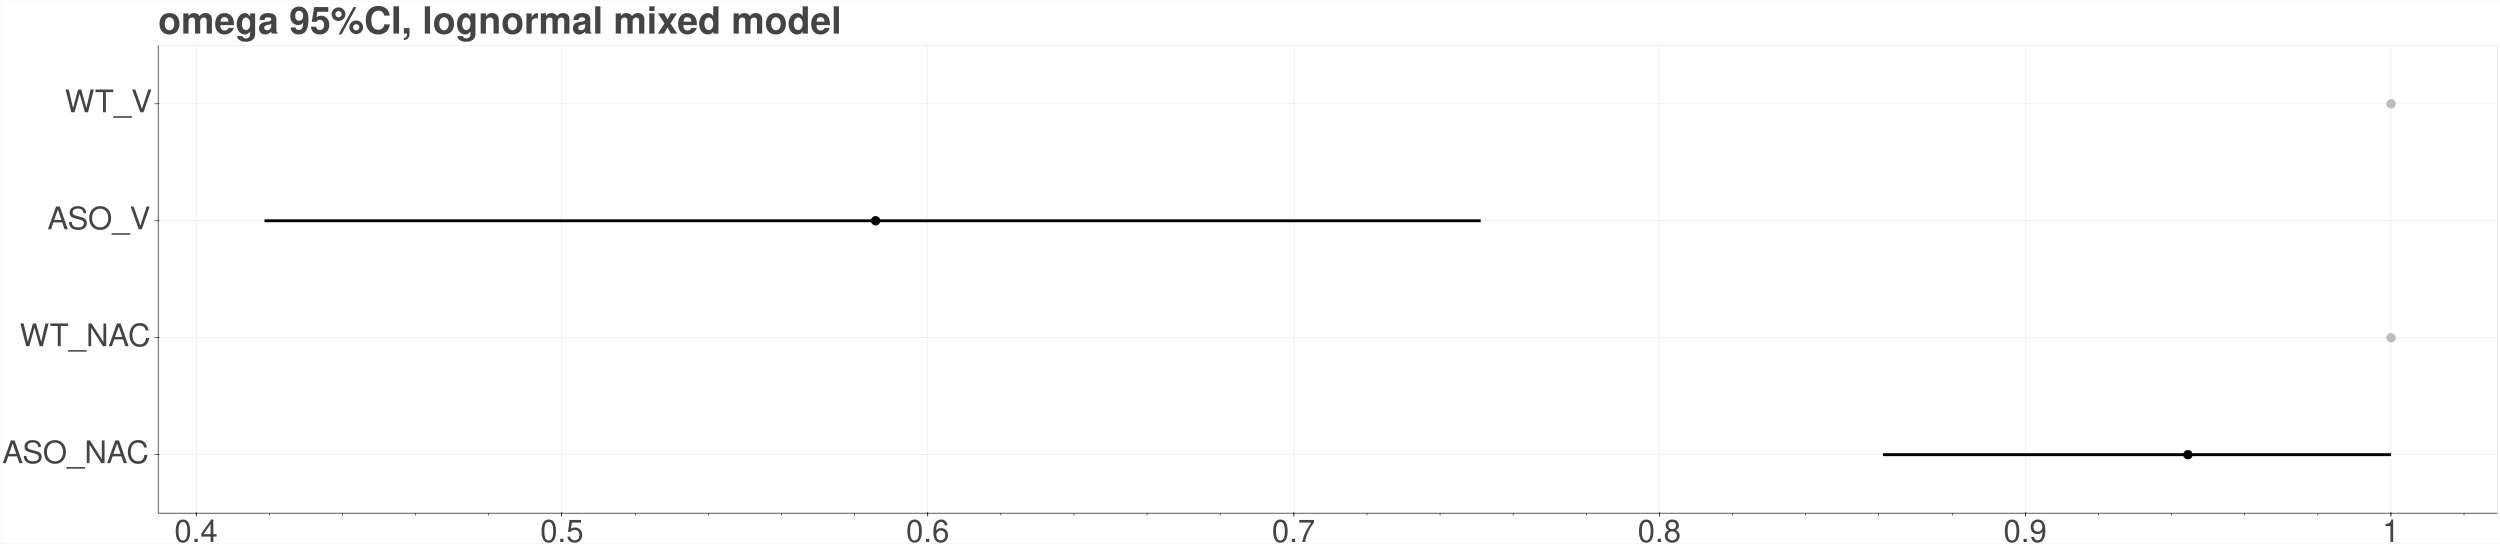
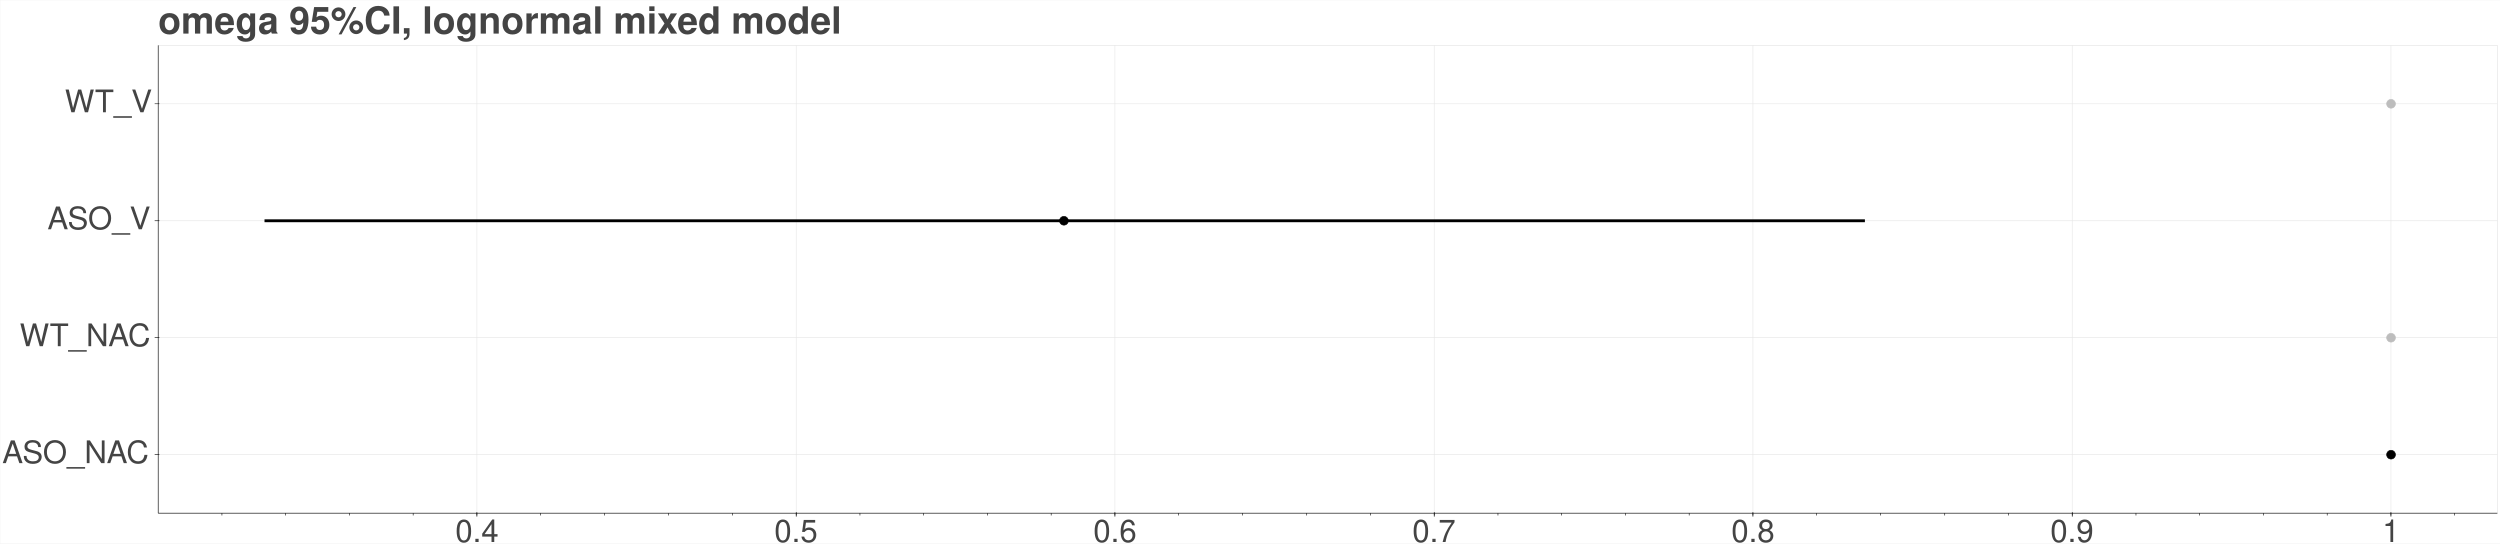
<svg xmlns="http://www.w3.org/2000/svg" version="1.1" width="4275" height="929">
  <defs>
-     <clipPath id="qvXSzZmNgCGI">
+     <clipPath id="CdBVQLUPxaEo">
      <path fill="none" stroke="none" d="M 0.5 0.5 L 4275.5 0.5 L 4275.5 929.5 L 0.5 929.5 L 0.5 0.5 Z M 270.5 77.5 L 4270.5 77.5 L 4270.5 877.5 L 270.5 877.5 L 270.5 77.5 Z" clip-rule="evenodd" />
    </clipPath>
-     <clipPath id="vJdFhNuZOiVK">
+     <clipPath id="fTdrRyhgTQGE">
      <path fill="none" stroke="none" d="M 270.5 77.5 L 4270.5 77.5 L 4270.5 877.5 L 270.5 877.5 L 270.5 77.5 Z" />
    </clipPath>
-     <clipPath id="XnXdrqMpgsWe">
+     <clipPath id="HMcFtPPLEUow">
      <path fill="none" stroke="none" d="M 270.5 77.5 L 4270.5 77.5 L 4270.5 877.5 L 270.5 877.5 L 270.5 77.5 Z" />
    </clipPath>
-     <clipPath id="TKLJsTTQGUpb">
+     <clipPath id="PynspaBfrXvO">
      <path fill="none" stroke="none" d="M 270.5 77.5 L 4270.5 77.5 L 4270.5 877.5 L 270.5 877.5 L 270.5 77.5 Z" />
    </clipPath>
-     <clipPath id="WvXNPvvtJTLP">
+     <clipPath id="wlGPuodJDUCa">
      <path fill="none" stroke="none" d="M 270.5 77.5 L 4270.5 77.5 L 4270.5 877.5 L 270.5 877.5 L 270.5 77.5 Z" />
    </clipPath>
-     <clipPath id="oRDoEvQEVToD">
+     <clipPath id="PTZSJDgUstVs">
      <path fill="none" stroke="none" d="M 270.5 77.5 L 4270.5 77.5 L 4270.5 877.5 L 270.5 877.5 L 270.5 77.5 Z" />
    </clipPath>
-     <clipPath id="mcryNBtIqTKN">
+     <clipPath id="ytUtQxmyCbZN">
      <path fill="none" stroke="none" d="M 270.5 77.5 L 4270.5 77.5 L 4270.5 877.5 L 270.5 877.5 L 270.5 77.5 Z" />
    </clipPath>
-     <clipPath id="zbrvvKetFctL">
+     <clipPath id="nBlpfhgNZtwk">
      <path fill="none" stroke="none" d="M 270.5 77.5 L 4270.5 77.5 L 4270.5 877.5 L 270.5 877.5 L 270.5 77.5 Z" />
    </clipPath>
-     <clipPath id="WiKfLpAnmIkx">
+     <clipPath id="ryoEVnolgWVh">
      <path fill="none" stroke="none" d="M 270.5 77.5 L 4270.5 77.5 L 4270.5 877.5 L 270.5 877.5 L 270.5 77.5 Z" />
    </clipPath>
-     <clipPath id="WBDsuxevHEub">
+     <clipPath id="qMSfpZsekDRR">
      <path fill="none" stroke="none" d="M 270.5 77.5 L 4270.5 77.5 L 4270.5 877.5 L 270.5 877.5 L 270.5 77.5 Z" />
    </clipPath>
-     <clipPath id="GTxMLFOnTNBF">
+     <clipPath id="RdzzlXSknKBV">
      <path fill="none" stroke="none" d="M 270.5 77.5 L 4270.5 77.5 L 4270.5 877.5 L 270.5 877.5 L 270.5 77.5 Z" />
    </clipPath>
-     <clipPath id="WFghQtQUOiWL">
+     <clipPath id="oiplkNkeGOwg">
      <path fill="none" stroke="none" d="M 270.5 77.5 L 4270.5 77.5 L 4270.5 877.5 L 270.5 877.5 L 270.5 77.5 Z" />
    </clipPath>
  </defs>
-   <path fill="rgb(255,255,255)" stroke="none" paint-order="stroke" d="M 0.5 0.5 L 4275.5 0.5 L 4275.5 929.5 L 0.5 929.5 L 0.5 0.5 Z" fill-opacity="1" clip-path="url(#qvXSzZmNgCGI)" />
-   <path fill="rgb(255,255,255)" stroke="none" paint-order="stroke" d="M 270.5 77.5 L 4270.5 77.5 L 4270.5 877.5 L 270.5 877.5 L 270.5 77.5 Z" fill-opacity="1" />
-   <path fill="none" stroke="rgb(229,229,229)" paint-order="fill" d="M 270.5 77.5 L 4270.5 77.5 L 4270.5 877.5 L 270.5 877.5 L 270.5 77.5 Z" stroke-opacity="1" stroke-linejoin="bevel" stroke-miterlimit="10" />
-   <path fill="none" stroke="rgb(229,229,229)" paint-order="fill" d="M 335.5 877.5 L 335.5 77.5 M 960.5 877.5 L 960.5 77.5 M 1586.5 877.5 L 1586.5 77.5 M 2212.5 877.5 L 2212.5 77.5 M 2837.5 877.5 L 2837.5 77.5 M 3463.5 877.5 L 3463.5 77.5 M 4088.5 877.5 L 4088.5 77.5" stroke-opacity="1" stroke-linejoin="bevel" stroke-miterlimit="10" clip-path="url(#vJdFhNuZOiVK)" />
-   <path fill="none" stroke="rgb(229,229,229)" paint-order="fill" d="M 270.5 777.5 L 4270.5 777.5 M 270.5 577.5 L 4270.5 577.5 M 270.5 377.5 L 4270.5 377.5 M 270.5 177.5 L 4270.5 177.5" stroke-opacity="1" stroke-linejoin="bevel" stroke-miterlimit="10" clip-path="url(#XnXdrqMpgsWe)" />
-   <path fill="rgb(189,189,189)" stroke="rgb(189,189,189)" paint-order="fill" d="M 4096.182 177.5 A 7.5 7.5 0 0 1 4081.182 177.5 A 7.5 7.5 0 0 1 4096.182 177.5" fill-opacity="1" clip-path="url(#TKLJsTTQGUpb)" stroke-opacity="1" stroke-linejoin="bevel" stroke-miterlimit="10" />
-   <path fill="none" stroke="rgb(189,189,189)" paint-order="fill" d="M 4088.682 177.5 L 4088.682 177.5" stroke-opacity="1" stroke-linejoin="bevel" stroke-miterlimit="10" stroke-width="5" clip-path="url(#WvXNPvvtJTLP)" />
-   <path fill="rgb(0,0,0)" stroke="rgb(0,0,0)" paint-order="fill" d="M 1504.751 377.5 A 7.5 7.5 0 0 1 1489.751 377.5 A 7.5 7.5 0 0 1 1504.751 377.5" fill-opacity="1" clip-path="url(#oRDoEvQEVToD)" stroke-opacity="1" stroke-linejoin="bevel" stroke-miterlimit="10" />
-   <path fill="none" stroke="rgb(0,0,0)" paint-order="fill" d="M 452.318 377.5 L 2531.967 377.5" stroke-opacity="1" stroke-linejoin="bevel" stroke-miterlimit="10" stroke-width="5" clip-path="url(#mcryNBtIqTKN)" />
-   <path fill="rgb(189,189,189)" stroke="rgb(189,189,189)" paint-order="fill" d="M 4096.182 577.5 A 7.5 7.5 0 0 1 4081.182 577.5 A 7.5 7.5 0 0 1 4096.182 577.5" fill-opacity="1" clip-path="url(#zbrvvKetFctL)" stroke-opacity="1" stroke-linejoin="bevel" stroke-miterlimit="10" />
-   <path fill="none" stroke="rgb(189,189,189)" paint-order="fill" d="M 4088.682 577.5 L 4088.682 577.5" stroke-opacity="1" stroke-linejoin="bevel" stroke-miterlimit="10" stroke-width="5" clip-path="url(#WiKfLpAnmIkx)" />
-   <path fill="rgb(0,0,0)" stroke="rgb(0,0,0)" paint-order="fill" d="M 3748.808 777.5 A 7.5 7.5 0 0 1 3733.808 777.5 A 7.5 7.5 0 0 1 3748.808 777.5" fill-opacity="1" clip-path="url(#WBDsuxevHEub)" stroke-opacity="1" stroke-linejoin="bevel" stroke-miterlimit="10" />
-   <path fill="none" stroke="rgb(0,0,0)" paint-order="fill" d="M 3219.888 777.5 L 4088.682 777.5" stroke-opacity="1" stroke-linejoin="bevel" stroke-miterlimit="10" stroke-width="5" clip-path="url(#GTxMLFOnTNBF)" />
-   <path fill="none" stroke="rgb(0,0,0)" paint-order="fill" d="M 270.5 877.5 L 4270.5 877.5" stroke-opacity="1" stroke-linejoin="bevel" stroke-miterlimit="10" />
-   <path fill="none" stroke="rgb(0,0,0)" paint-order="fill" d="M 335.5 883.5 L 335.5 875.5 M 960.5 883.5 L 960.5 875.5 M 1586.5 883.5 L 1586.5 875.5 M 2212.5 883.5 L 2212.5 875.5 M 2837.5 883.5 L 2837.5 875.5 M 3463.5 883.5 L 3463.5 875.5 M 4088.5 883.5 L 4088.5 875.5" stroke-opacity="1" stroke-linejoin="bevel" stroke-miterlimit="10" />
-   <path fill="none" stroke="rgb(0,0,0)" paint-order="fill" d="M 335.5 881.5 L 335.5 877.5 M 460.5 881.5 L 460.5 877.5 M 585.5 881.5 L 585.5 877.5 M 710.5 881.5 L 710.5 877.5 M 835.5 881.5 L 835.5 877.5 M 960.5 881.5 L 960.5 877.5 M 1086.5 881.5 L 1086.5 877.5 M 1211.5 881.5 L 1211.5 877.5 M 1336.5 881.5 L 1336.5 877.5 M 1461.5 881.5 L 1461.5 877.5 M 1586.5 881.5 L 1586.5 877.5 M 1711.5 881.5 L 1711.5 877.5 M 1836.5 881.5 L 1836.5 877.5 M 1961.5 881.5 L 1961.5 877.5 M 2086.5 881.5 L 2086.5 877.5 M 2212.5 881.5 L 2212.5 877.5 M 2337.5 881.5 L 2337.5 877.5 M 2462.5 881.5 L 2462.5 877.5 M 2587.5 881.5 L 2587.5 877.5 M 2712.5 881.5 L 2712.5 877.5 M 2837.5 881.5 L 2837.5 877.5 M 2962.5 881.5 L 2962.5 877.5 M 3087.5 881.5 L 3087.5 877.5 M 3212.5 881.5 L 3212.5 877.5 M 3338.5 881.5 L 3338.5 877.5 M 3463.5 881.5 L 3463.5 877.5 M 3588.5 881.5 L 3588.5 877.5 M 3713.5 881.5 L 3713.5 877.5 M 3838.5 881.5 L 3838.5 877.5 M 3963.5 881.5 L 3963.5 877.5 M 4088.5 881.5 L 4088.5 877.5 M 4213.5 881.5 L 4213.5 877.5" stroke-opacity="1" stroke-linejoin="bevel" stroke-miterlimit="10" />
-   <text fill="rgb(68,68,68)" stroke="none" font-family="helvetica" font-size="40pt" font-style="normal" font-weight="normal" text-decoration="normal" x="297.676" y="926.375" text-anchor="start" dominant-baseline="alphabetic" transform="matrix(1, 0, 0, 1, 0.5, 0.5)" fill-opacity="1">0.4</text>
-   <text fill="none" stroke="rgb(0,0,0)" font-family="helvetica" font-size="40pt" font-style="normal" font-weight="normal" text-decoration="normal" x="297.676" y="926.375" text-anchor="start" dominant-baseline="alphabetic" transform="matrix(1, 0, 0, 1, 0.5, 0.5)" stroke-opacity="0" stroke-linejoin="bevel" stroke-miterlimit="10">0.4</text>
-   <text fill="rgb(68,68,68)" stroke="none" font-family="helvetica" font-size="40pt" font-style="normal" font-weight="normal" text-decoration="normal" x="923.23" y="926.375" text-anchor="start" dominant-baseline="alphabetic" transform="matrix(1, 0, 0, 1, 0.5, 0.5)" fill-opacity="1">0.5</text>
-   <text fill="none" stroke="rgb(0,0,0)" font-family="helvetica" font-size="40pt" font-style="normal" font-weight="normal" text-decoration="normal" x="923.23" y="926.375" text-anchor="start" dominant-baseline="alphabetic" transform="matrix(1, 0, 0, 1, 0.5, 0.5)" stroke-opacity="0" stroke-linejoin="bevel" stroke-miterlimit="10">0.5</text>
-   <text fill="rgb(68,68,68)" stroke="none" font-family="helvetica" font-size="40pt" font-style="normal" font-weight="normal" text-decoration="normal" x="1548.783" y="926.375" text-anchor="start" dominant-baseline="alphabetic" transform="matrix(1, 0, 0, 1, 0.5, 0.5)" fill-opacity="1">0.6</text>
-   <text fill="none" stroke="rgb(0,0,0)" font-family="helvetica" font-size="40pt" font-style="normal" font-weight="normal" text-decoration="normal" x="1548.783" y="926.375" text-anchor="start" dominant-baseline="alphabetic" transform="matrix(1, 0, 0, 1, 0.5, 0.5)" stroke-opacity="0" stroke-linejoin="bevel" stroke-miterlimit="10">0.6</text>
-   <text fill="rgb(68,68,68)" stroke="none" font-family="helvetica" font-size="40pt" font-style="normal" font-weight="normal" text-decoration="normal" x="2174.337" y="926.375" text-anchor="start" dominant-baseline="alphabetic" transform="matrix(1, 0, 0, 1, 0.5, 0.5)" fill-opacity="1">0.7</text>
-   <text fill="none" stroke="rgb(0,0,0)" font-family="helvetica" font-size="40pt" font-style="normal" font-weight="normal" text-decoration="normal" x="2174.337" y="926.375" text-anchor="start" dominant-baseline="alphabetic" transform="matrix(1, 0, 0, 1, 0.5, 0.5)" stroke-opacity="0" stroke-linejoin="bevel" stroke-miterlimit="10">0.7</text>
-   <text fill="rgb(68,68,68)" stroke="none" font-family="helvetica" font-size="40pt" font-style="normal" font-weight="normal" text-decoration="normal" x="2799.891" y="926.375" text-anchor="start" dominant-baseline="alphabetic" transform="matrix(1, 0, 0, 1, 0.5, 0.5)" fill-opacity="1">0.8</text>
-   <text fill="none" stroke="rgb(0,0,0)" font-family="helvetica" font-size="40pt" font-style="normal" font-weight="normal" text-decoration="normal" x="2799.891" y="926.375" text-anchor="start" dominant-baseline="alphabetic" transform="matrix(1, 0, 0, 1, 0.5, 0.5)" stroke-opacity="0" stroke-linejoin="bevel" stroke-miterlimit="10">0.8</text>
-   <text fill="rgb(68,68,68)" stroke="none" font-family="helvetica" font-size="40pt" font-style="normal" font-weight="normal" text-decoration="normal" x="3425.445" y="926.375" text-anchor="start" dominant-baseline="alphabetic" transform="matrix(1, 0, 0, 1, 0.5, 0.5)" fill-opacity="1">0.9</text>
-   <text fill="none" stroke="rgb(0,0,0)" font-family="helvetica" font-size="40pt" font-style="normal" font-weight="normal" text-decoration="normal" x="3425.445" y="926.375" text-anchor="start" dominant-baseline="alphabetic" transform="matrix(1, 0, 0, 1, 0.5, 0.5)" stroke-opacity="0" stroke-linejoin="bevel" stroke-miterlimit="10">0.9</text>
-   <text fill="rgb(68,68,68)" stroke="none" font-family="helvetica" font-size="40pt" font-style="normal" font-weight="normal" text-decoration="normal" x="4073.307" y="926.375" text-anchor="start" dominant-baseline="alphabetic" transform="matrix(1, 0, 0, 1, 0.5, 0.5)" fill-opacity="1">1</text>
+   <path fill="#ffffff" stroke="none" paint-order="stroke" d="M 0.5 0.5 L 4275.5 0.5 L 4275.5 929.5 L 0.5 929.5 L 0.5 0.5 Z" clip-path="url(#CdBVQLUPxaEo)" />
+   <path fill="#ffffff" stroke="none" paint-order="stroke" d="M 270.5 77.5 L 4270.5 77.5 L 4270.5 877.5 L 270.5 877.5 L 270.5 77.5 Z" />
+   <path fill="none" stroke="#e5e5e5" paint-order="fill" d="M 270.5 77.5 L 4270.5 77.5 L 4270.5 877.5 L 270.5 877.5 L 270.5 77.5 Z" stroke-linejoin="bevel" stroke-miterlimit="10" />
+   <path fill="none" stroke="#e5e5e5" paint-order="fill" d="M 815.5 877.5 L 815.5 77.5 M 1361.5 877.5 L 1361.5 77.5 M 1906.5 877.5 L 1906.5 77.5 M 2452.5 877.5 L 2452.5 77.5 M 2997.5 877.5 L 2997.5 77.5 M 3543.5 877.5 L 3543.5 77.5 M 4088.5 877.5 L 4088.5 77.5" stroke-linejoin="bevel" stroke-miterlimit="10" clip-path="url(#fTdrRyhgTQGE)" />
+   <path fill="none" stroke="#e5e5e5" paint-order="fill" d="M 270.5 777.5 L 4270.5 777.5 M 270.5 577.5 L 4270.5 577.5 M 270.5 377.5 L 4270.5 377.5 M 270.5 177.5 L 4270.5 177.5" stroke-linejoin="bevel" stroke-miterlimit="10" clip-path="url(#HMcFtPPLEUow)" />
+   <path fill="rgb(189,189,189)" stroke="rgb(189,189,189)" paint-order="fill" d="M 4096.182 177.5 A 7.5 7.5 0 0 1 4081.182 177.5 A 7.5 7.5 0 0 1 4096.182 177.5" fill-opacity="1" clip-path="url(#PynspaBfrXvO)" stroke-opacity="1" stroke-linejoin="bevel" stroke-miterlimit="10" />
+   <path fill="none" stroke="#bdbdbd" paint-order="fill" d="M 4088.682 177.5 L 4088.682 177.5" stroke-linejoin="bevel" stroke-miterlimit="10" stroke-width="5" clip-path="url(#wlGPuodJDUCa)" />
+   <path fill="rgb(0,0,0)" stroke="rgb(0,0,0)" paint-order="fill" d="M 1826.815 377.5 A 7.5 7.5 0 0 1 1811.815 377.5 A 7.5 7.5 0 0 1 1826.815 377.5" fill-opacity="1" clip-path="url(#PTZSJDgUstVs)" stroke-opacity="1" stroke-linejoin="bevel" stroke-miterlimit="10" />
+   <path fill="none" stroke="#000000" paint-order="fill" d="M 452.318 377.5 L 3188.983 377.5" stroke-linejoin="bevel" stroke-miterlimit="10" stroke-width="5" clip-path="url(#ytUtQxmyCbZN)" />
+   <path fill="rgb(189,189,189)" stroke="rgb(189,189,189)" paint-order="fill" d="M 4096.182 577.5 A 7.5 7.5 0 0 1 4081.182 577.5 A 7.5 7.5 0 0 1 4096.182 577.5" fill-opacity="1" clip-path="url(#nBlpfhgNZtwk)" stroke-opacity="1" stroke-linejoin="bevel" stroke-miterlimit="10" />
+   <path fill="none" stroke="#bdbdbd" paint-order="fill" d="M 4088.682 577.5 L 4088.682 577.5" stroke-linejoin="bevel" stroke-miterlimit="10" stroke-width="5" clip-path="url(#ryoEVnolgWVh)" />
+   <path fill="rgb(0,0,0)" stroke="rgb(0,0,0)" paint-order="fill" d="M 4096.182 777.5 A 7.5 7.5 0 0 1 4081.182 777.5 A 7.5 7.5 0 0 1 4096.182 777.5" fill-opacity="1" clip-path="url(#qMSfpZsekDRR)" stroke-opacity="1" stroke-linejoin="bevel" stroke-miterlimit="10" />
+   <path fill="none" stroke="#000000" paint-order="fill" d="M 4088.682 777.5 L 4088.682 777.5" stroke-linejoin="bevel" stroke-miterlimit="10" stroke-width="5" clip-path="url(#RdzzlXSknKBV)" />
+   <path fill="none" stroke="black" paint-order="fill" d="M 270.5 877.5 L 4270.5 877.5" stroke-linejoin="bevel" stroke-miterlimit="10" />
+   <path fill="none" stroke="black" paint-order="fill" d="M 815.5 883.5 L 815.5 875.5 M 1361.5 883.5 L 1361.5 875.5 M 1906.5 883.5 L 1906.5 875.5 M 2452.5 883.5 L 2452.5 875.5 M 2997.5 883.5 L 2997.5 875.5 M 3543.5 883.5 L 3543.5 875.5 M 4088.5 883.5 L 4088.5 875.5" stroke-linejoin="bevel" stroke-miterlimit="10" />
+   <path fill="none" stroke="black" paint-order="fill" d="M 706.5 881.5 L 706.5 877.5 M 597.5 881.5 L 597.5 877.5 M 488.5 881.5 L 488.5 877.5 M 379.5 881.5 L 379.5 877.5 M 815.5 881.5 L 815.5 877.5 M 924.5 881.5 L 924.5 877.5 M 1033.5 881.5 L 1033.5 877.5 M 1143.5 881.5 L 1143.5 877.5 M 1252.5 881.5 L 1252.5 877.5 M 1361.5 881.5 L 1361.5 877.5 M 1470.5 881.5 L 1470.5 877.5 M 1579.5 881.5 L 1579.5 877.5 M 1688.5 881.5 L 1688.5 877.5 M 1797.5 881.5 L 1797.5 877.5 M 1906.5 881.5 L 1906.5 877.5 M 2015.5 881.5 L 2015.5 877.5 M 2124.5 881.5 L 2124.5 877.5 M 2234.5 881.5 L 2234.5 877.5 M 2343.5 881.5 L 2343.5 877.5 M 2452.5 881.5 L 2452.5 877.5 M 2561.5 881.5 L 2561.5 877.5 M 2670.5 881.5 L 2670.5 877.5 M 2779.5 881.5 L 2779.5 877.5 M 2888.5 881.5 L 2888.5 877.5 M 2997.5 881.5 L 2997.5 877.5 M 3106.5 881.5 L 3106.5 877.5 M 3215.5 881.5 L 3215.5 877.5 M 3325.5 881.5 L 3325.5 877.5 M 3434.5 881.5 L 3434.5 877.5 M 3543.5 881.5 L 3543.5 877.5 M 3652.5 881.5 L 3652.5 877.5 M 3761.5 881.5 L 3761.5 877.5 M 3870.5 881.5 L 3870.5 877.5 M 3979.5 881.5 L 3979.5 877.5 M 4088.5 881.5 L 4088.5 877.5 M 4197.5 881.5 L 4197.5 877.5" stroke-linejoin="bevel" stroke-miterlimit="10" />
+   <text fill="#444444" stroke="none" font-family="helvetica" font-size="40pt" font-style="normal" font-weight="normal" text-decoration="normal" x="778.081" y="926.375" text-anchor="start" dominant-baseline="alphabetic" transform="matrix(1, 0, 0, 1, 0.5, 0.5)">0.4</text>
+   <text fill="none" stroke="rgb(0,0,0)" font-family="helvetica" font-size="40pt" font-style="normal" font-weight="normal" text-decoration="normal" x="778.081" y="926.375" text-anchor="start" dominant-baseline="alphabetic" transform="matrix(1, 0, 0, 1, 0.5, 0.5)" stroke-opacity="0" stroke-linejoin="bevel" stroke-miterlimit="10">0.4</text>
+   <text fill="#444444" stroke="none" font-family="helvetica" font-size="40pt" font-style="normal" font-weight="normal" text-decoration="normal" x="1323.567" y="926.375" text-anchor="start" dominant-baseline="alphabetic" transform="matrix(1, 0, 0, 1, 0.5, 0.5)">0.5</text>
+   <text fill="none" stroke="rgb(0,0,0)" font-family="helvetica" font-size="40pt" font-style="normal" font-weight="normal" text-decoration="normal" x="1323.567" y="926.375" text-anchor="start" dominant-baseline="alphabetic" transform="matrix(1, 0, 0, 1, 0.5, 0.5)" stroke-opacity="0" stroke-linejoin="bevel" stroke-miterlimit="10">0.5</text>
+   <text fill="#444444" stroke="none" font-family="helvetica" font-size="40pt" font-style="normal" font-weight="normal" text-decoration="normal" x="1869.054" y="926.375" text-anchor="start" dominant-baseline="alphabetic" transform="matrix(1, 0, 0, 1, 0.5, 0.5)">0.6</text>
+   <text fill="none" stroke="rgb(0,0,0)" font-family="helvetica" font-size="40pt" font-style="normal" font-weight="normal" text-decoration="normal" x="1869.054" y="926.375" text-anchor="start" dominant-baseline="alphabetic" transform="matrix(1, 0, 0, 1, 0.5, 0.5)" stroke-opacity="0" stroke-linejoin="bevel" stroke-miterlimit="10">0.6</text>
+   <text fill="#444444" stroke="none" font-family="helvetica" font-size="40pt" font-style="normal" font-weight="normal" text-decoration="normal" x="2414.54" y="926.375" text-anchor="start" dominant-baseline="alphabetic" transform="matrix(1, 0, 0, 1, 0.5, 0.5)">0.7</text>
+   <text fill="none" stroke="rgb(0,0,0)" font-family="helvetica" font-size="40pt" font-style="normal" font-weight="normal" text-decoration="normal" x="2414.54" y="926.375" text-anchor="start" dominant-baseline="alphabetic" transform="matrix(1, 0, 0, 1, 0.5, 0.5)" stroke-opacity="0" stroke-linejoin="bevel" stroke-miterlimit="10">0.7</text>
+   <text fill="#444444" stroke="none" font-family="helvetica" font-size="40pt" font-style="normal" font-weight="normal" text-decoration="normal" x="2960.026" y="926.375" text-anchor="start" dominant-baseline="alphabetic" transform="matrix(1, 0, 0, 1, 0.5, 0.5)">0.8</text>
+   <text fill="none" stroke="rgb(0,0,0)" font-family="helvetica" font-size="40pt" font-style="normal" font-weight="normal" text-decoration="normal" x="2960.026" y="926.375" text-anchor="start" dominant-baseline="alphabetic" transform="matrix(1, 0, 0, 1, 0.5, 0.5)" stroke-opacity="0" stroke-linejoin="bevel" stroke-miterlimit="10">0.8</text>
+   <text fill="#444444" stroke="none" font-family="helvetica" font-size="40pt" font-style="normal" font-weight="normal" text-decoration="normal" x="3505.512" y="926.375" text-anchor="start" dominant-baseline="alphabetic" transform="matrix(1, 0, 0, 1, 0.5, 0.5)">0.9</text>
+   <text fill="none" stroke="rgb(0,0,0)" font-family="helvetica" font-size="40pt" font-style="normal" font-weight="normal" text-decoration="normal" x="3505.512" y="926.375" text-anchor="start" dominant-baseline="alphabetic" transform="matrix(1, 0, 0, 1, 0.5, 0.5)" stroke-opacity="0" stroke-linejoin="bevel" stroke-miterlimit="10">0.9</text>
+   <text fill="#444444" stroke="none" font-family="helvetica" font-size="40pt" font-style="normal" font-weight="normal" text-decoration="normal" x="4073.307" y="926.375" text-anchor="start" dominant-baseline="alphabetic" transform="matrix(1, 0, 0, 1, 0.5, 0.5)">1</text>
  <text fill="none" stroke="rgb(0,0,0)" font-family="helvetica" font-size="40pt" font-style="normal" font-weight="normal" text-decoration="normal" x="4073.307" y="926.375" text-anchor="start" dominant-baseline="alphabetic" transform="matrix(1, 0, 0, 1, 0.5, 0.5)" stroke-opacity="0" stroke-linejoin="bevel" stroke-miterlimit="10">1</text>
-   <path fill="none" stroke="rgb(0,0,0)" paint-order="fill" d="M 270.5 877.5 L 270.5 77.5" stroke-opacity="1" stroke-linejoin="bevel" stroke-miterlimit="10" />
-   <path fill="none" stroke="rgb(0,0,0)" paint-order="fill" d="M 264.5 777.5 L 272.5 777.5 M 264.5 577.5 L 272.5 577.5 M 264.5 377.5 L 272.5 377.5 M 264.5 177.5 L 272.5 177.5" stroke-opacity="1" stroke-linejoin="bevel" stroke-miterlimit="10" />
-   <path fill="none" stroke="rgb(0,0,0)" paint-order="fill" d="" stroke-opacity="1" stroke-linejoin="bevel" stroke-miterlimit="10" />
-   <text fill="rgb(68,68,68)" stroke="none" font-family="helvetica" font-size="40pt" font-style="normal" font-weight="normal" text-decoration="normal" x="3.317" y="791.5" text-anchor="start" dominant-baseline="alphabetic" transform="matrix(1, 0, 0, 1, 0.5, 0.5)" fill-opacity="1">ASO_NAC</text>
+   <path fill="none" stroke="black" paint-order="fill" d="M 270.5 877.5 L 270.5 77.5" stroke-linejoin="bevel" stroke-miterlimit="10" />
+   <path fill="none" stroke="black" paint-order="fill" d="M 264.5 777.5 L 272.5 777.5 M 264.5 577.5 L 272.5 577.5 M 264.5 377.5 L 272.5 377.5 M 264.5 177.5 L 272.5 177.5" stroke-linejoin="bevel" stroke-miterlimit="10" />
+   <path fill="none" stroke="black" paint-order="fill" d="" stroke-linejoin="bevel" stroke-miterlimit="10" />
+   <text fill="#444444" stroke="none" font-family="helvetica" font-size="40pt" font-style="normal" font-weight="normal" text-decoration="normal" x="3.317" y="791.5" text-anchor="start" dominant-baseline="alphabetic" transform="matrix(1, 0, 0, 1, 0.5, 0.5)">ASO_NAC</text>
  <text fill="none" stroke="rgb(0,0,0)" font-family="helvetica" font-size="40pt" font-style="normal" font-weight="normal" text-decoration="normal" x="3.317" y="791.5" text-anchor="start" dominant-baseline="alphabetic" transform="matrix(1, 0, 0, 1, 0.5, 0.5)" stroke-opacity="0" stroke-linejoin="bevel" stroke-miterlimit="10">ASO_NAC</text>
-   <text fill="rgb(68,68,68)" stroke="none" font-family="helvetica" font-size="40pt" font-style="normal" font-weight="normal" text-decoration="normal" x="33.117" y="591.5" text-anchor="start" dominant-baseline="alphabetic" transform="matrix(1, 0, 0, 1, 0.5, 0.5)" fill-opacity="1">WT_NAC</text>
+   <text fill="#444444" stroke="none" font-family="helvetica" font-size="40pt" font-style="normal" font-weight="normal" text-decoration="normal" x="33.117" y="591.5" text-anchor="start" dominant-baseline="alphabetic" transform="matrix(1, 0, 0, 1, 0.5, 0.5)">WT_NAC</text>
  <text fill="none" stroke="rgb(0,0,0)" font-family="helvetica" font-size="40pt" font-style="normal" font-weight="normal" text-decoration="normal" x="33.117" y="591.5" text-anchor="start" dominant-baseline="alphabetic" transform="matrix(1, 0, 0, 1, 0.5, 0.5)" stroke-opacity="0" stroke-linejoin="bevel" stroke-miterlimit="10">WT_NAC</text>
-   <text fill="rgb(68,68,68)" stroke="none" font-family="helvetica" font-size="40pt" font-style="normal" font-weight="normal" text-decoration="normal" x="80.583" y="391.5" text-anchor="start" dominant-baseline="alphabetic" transform="matrix(1, 0, 0, 1, 0.5, 0.5)" fill-opacity="1">ASO_V</text>
+   <text fill="#444444" stroke="none" font-family="helvetica" font-size="40pt" font-style="normal" font-weight="normal" text-decoration="normal" x="80.583" y="391.5" text-anchor="start" dominant-baseline="alphabetic" transform="matrix(1, 0, 0, 1, 0.5, 0.5)">ASO_V</text>
  <text fill="none" stroke="rgb(0,0,0)" font-family="helvetica" font-size="40pt" font-style="normal" font-weight="normal" text-decoration="normal" x="80.583" y="391.5" text-anchor="start" dominant-baseline="alphabetic" transform="matrix(1, 0, 0, 1, 0.5, 0.5)" stroke-opacity="0" stroke-linejoin="bevel" stroke-miterlimit="10">ASO_V</text>
-   <text fill="rgb(68,68,68)" stroke="none" font-family="helvetica" font-size="40pt" font-style="normal" font-weight="normal" text-decoration="normal" x="110.383" y="191.5" text-anchor="start" dominant-baseline="alphabetic" transform="matrix(1, 0, 0, 1, 0.5, 0.5)" fill-opacity="1">WT_V</text>
+   <text fill="#444444" stroke="none" font-family="helvetica" font-size="40pt" font-style="normal" font-weight="normal" text-decoration="normal" x="110.383" y="191.5" text-anchor="start" dominant-baseline="alphabetic" transform="matrix(1, 0, 0, 1, 0.5, 0.5)">WT_V</text>
  <text fill="none" stroke="rgb(0,0,0)" font-family="helvetica" font-size="40pt" font-style="normal" font-weight="normal" text-decoration="normal" x="110.383" y="191.5" text-anchor="start" dominant-baseline="alphabetic" transform="matrix(1, 0, 0, 1, 0.5, 0.5)" stroke-opacity="0" stroke-linejoin="bevel" stroke-miterlimit="10">WT_V</text>
-   <text fill="rgb(68,68,68)" stroke="none" font-family="helvetica" font-size="48pt" font-style="normal" font-weight="bold" text-decoration="normal" x="0" y="50" text-anchor="start" dominant-baseline="alphabetic" transform="matrix(1, 0, 0, 1, 270.5, 7.5)" fill-opacity="1">omega 95%CI, lognormal mixed model</text>
+   <text fill="#444444" stroke="none" font-family="helvetica" font-size="48pt" font-style="normal" font-weight="bold" text-decoration="normal" x="0" y="50" text-anchor="start" dominant-baseline="alphabetic" transform="matrix(1, 0, 0, 1, 270.5, 7.5)">omega 95%CI, lognormal mixed model</text>
  <text fill="none" stroke="rgb(0,0,0)" font-family="helvetica" font-size="48pt" font-style="normal" font-weight="bold" text-decoration="normal" x="0" y="50" text-anchor="start" dominant-baseline="alphabetic" transform="matrix(1, 0, 0, 1, 270.5, 7.5)" stroke-opacity="0" stroke-miterlimit="10" stroke-dasharray="">omega 95%CI, lognormal mixed model</text>
</svg>
